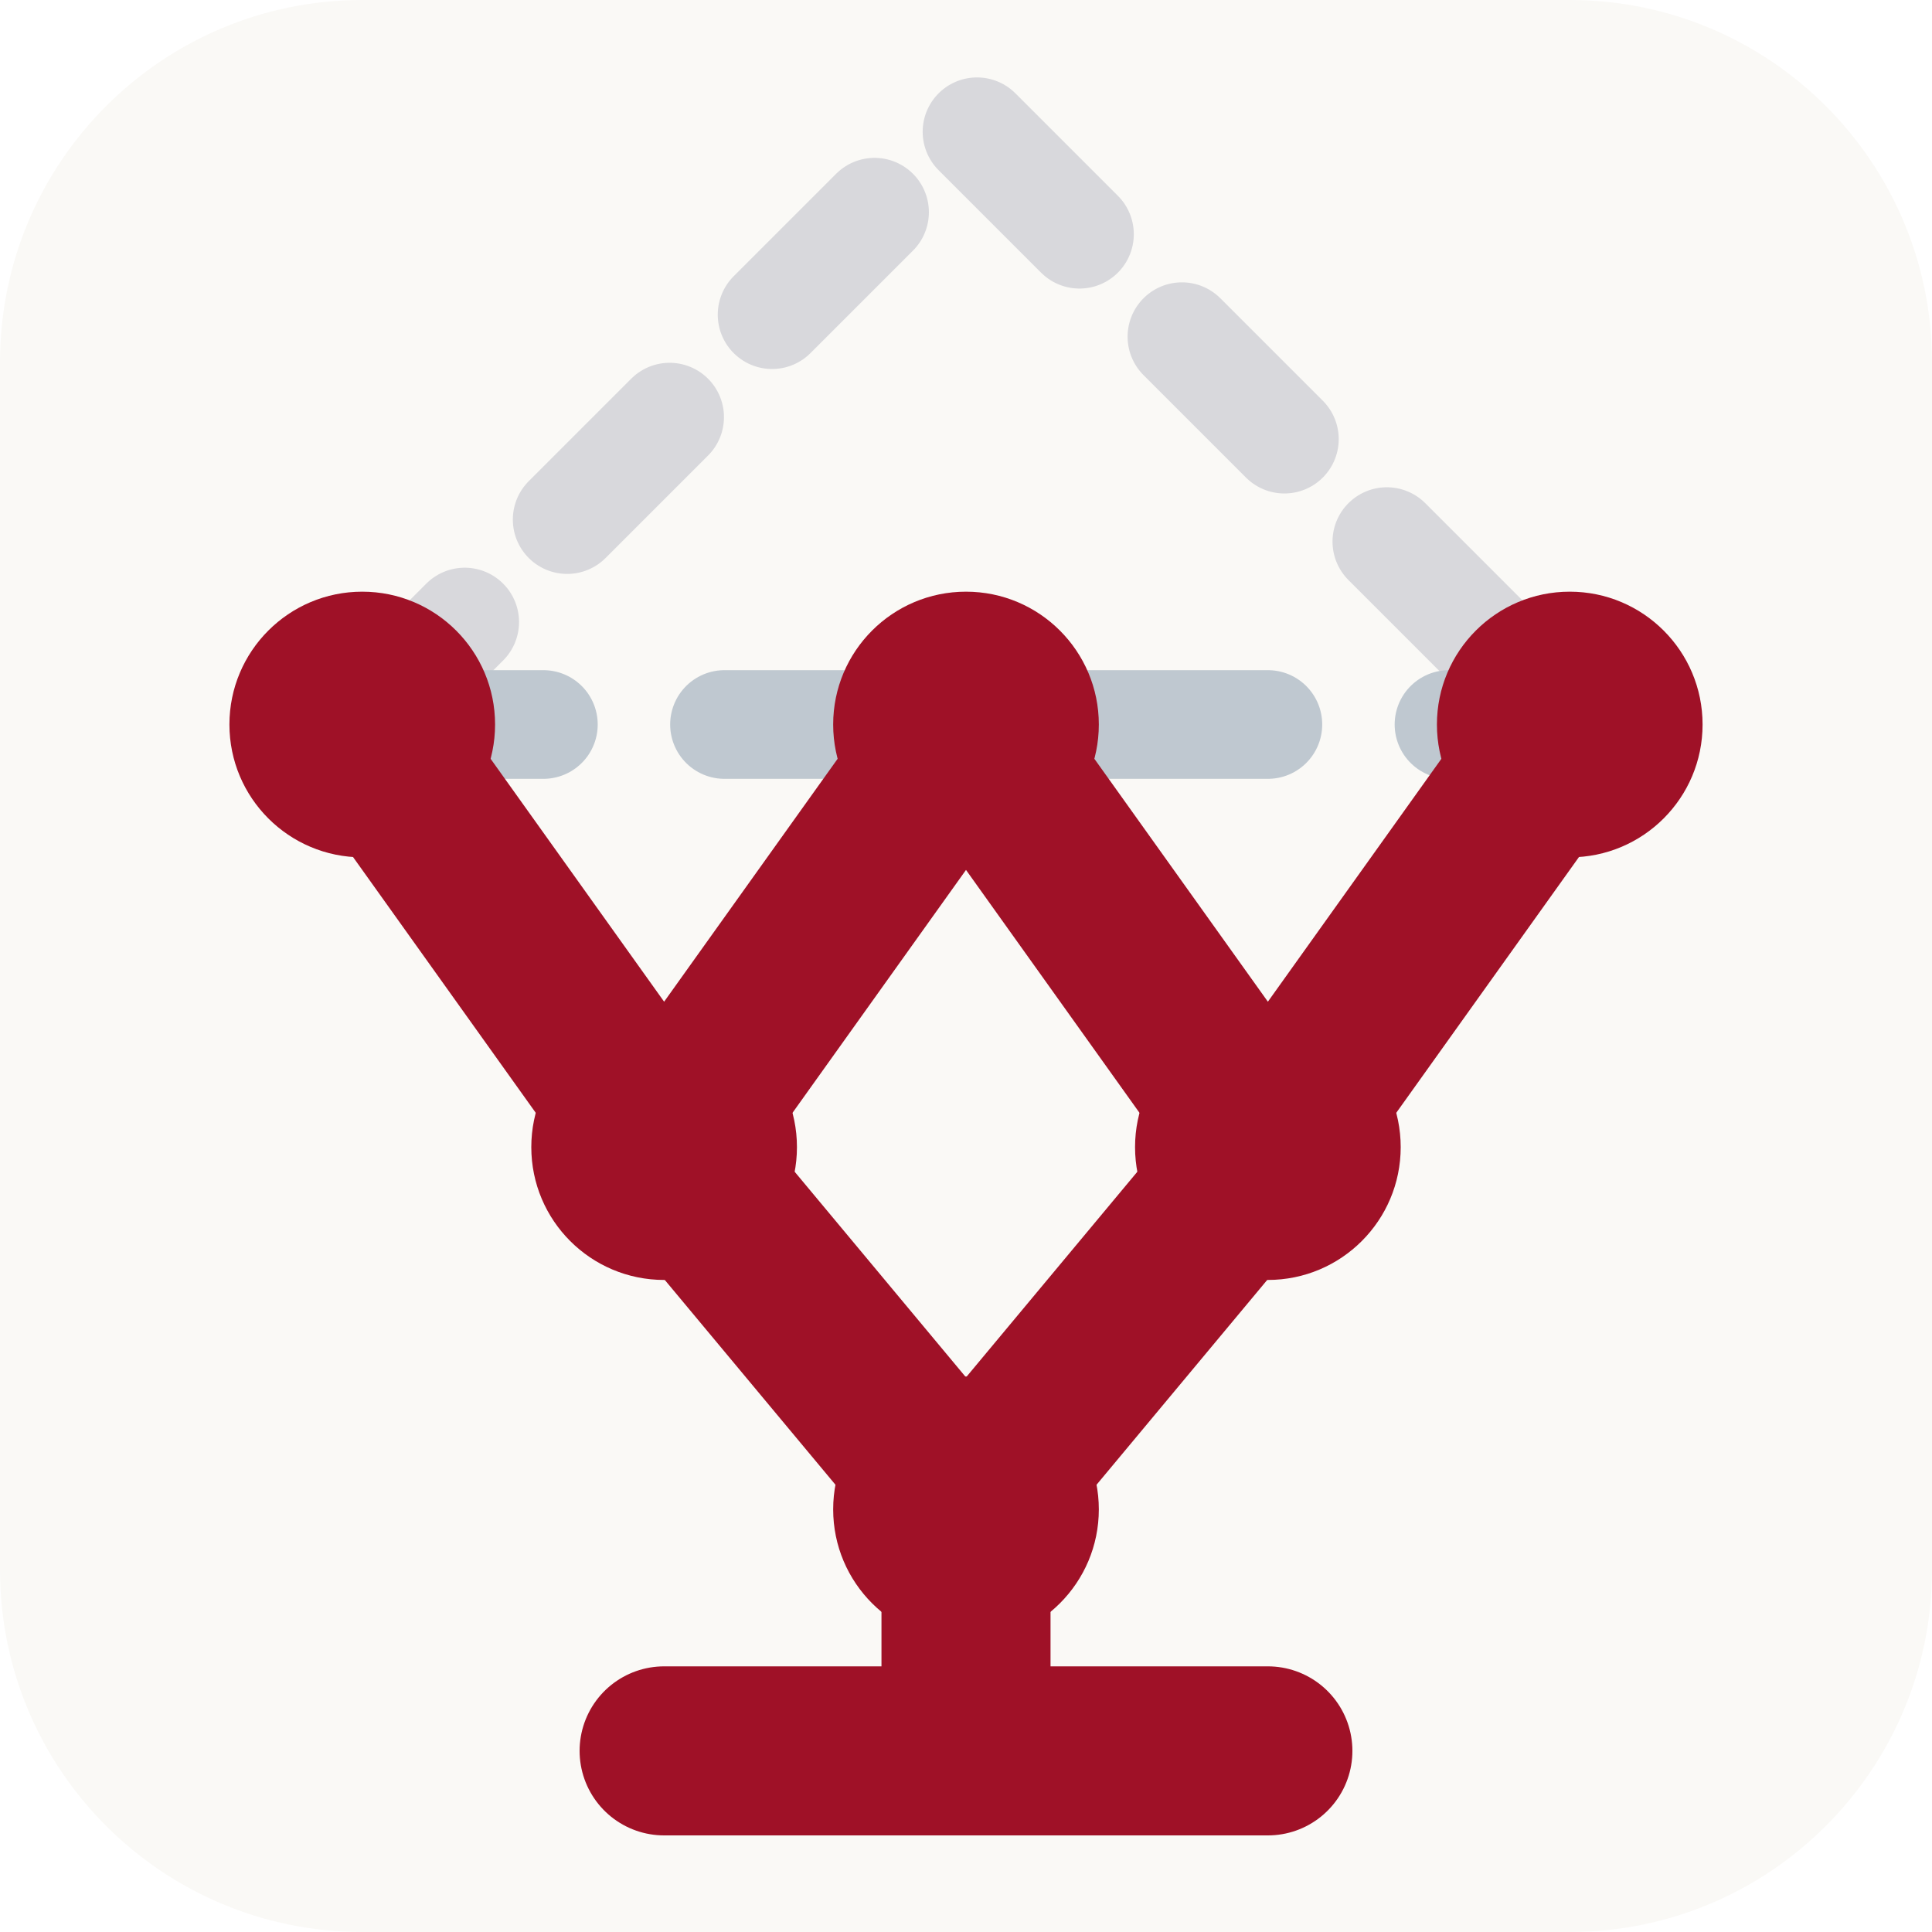
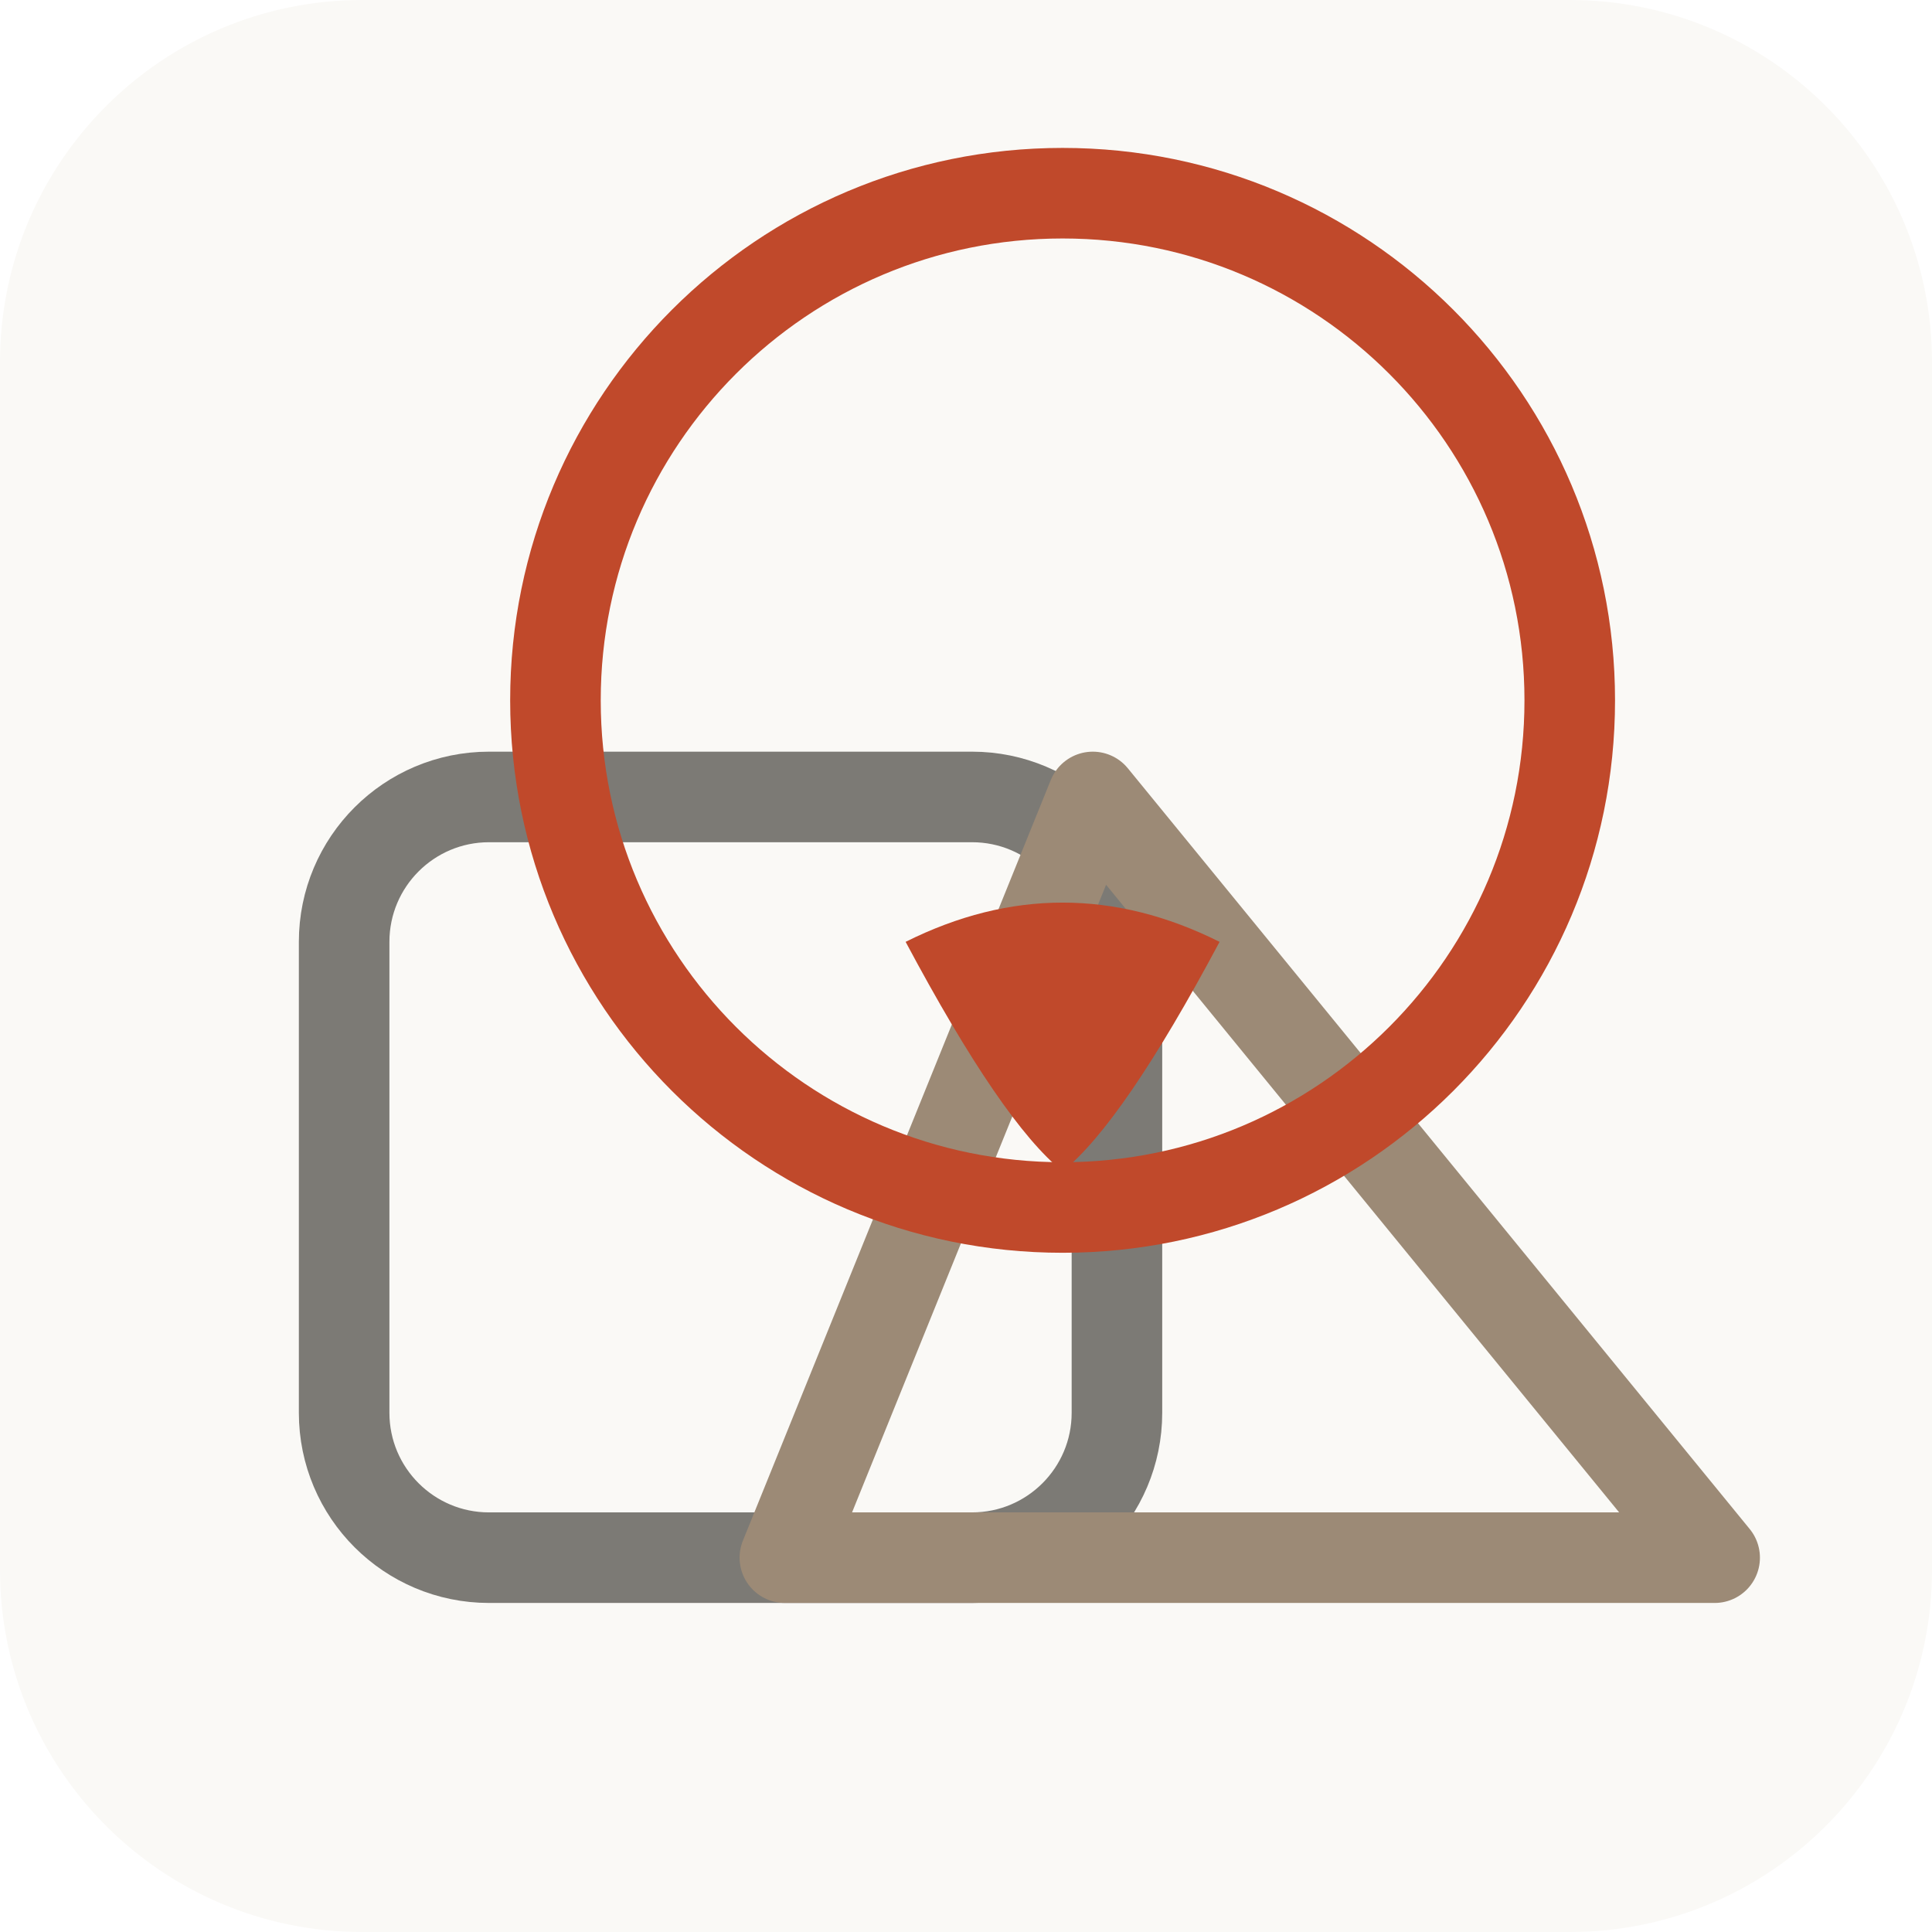
<svg xmlns="http://www.w3.org/2000/svg" viewBox="0 0 32 32">
  <rect width="32" height="32" rx="6" fill="#faf9f6" />
-   <g fill="none" stroke-linecap="round" stroke-linejoin="round">
-     <path d="M6 12 L11 7 L16 2 L21 7 L26 12" stroke="#d8d8dc" stroke-width="1.8" stroke-dasharray="2.4 2.4" />
-     <path d="M6 12 H26" stroke="#bfc8d0" stroke-width="1.8" stroke-dasharray="3 3" />
-     <path d="M6 12 L11 19 L16 12 L21 19 L26 12" stroke="#9f1127" stroke-width="2.8" />
-     <path d="M11 19 L16 25 L21 19" stroke="#9f1127" stroke-width="2.8" />
-     <path d="M16 25 V29" stroke="#9f1127" stroke-width="2.8" />
-     <path d="M11 29 H21" stroke="#9f1127" stroke-width="2.8" />
+   <g fill="none" stroke-width="1.5" stroke-linejoin="round">
+     <rect x="5.7" y="13.2" width="12.8" height="12.6" rx="2.4" stroke="#7c7a75" />
+     <path d="M18.1 13.2 L28.4 25.8 L13 25.8 Z" stroke="#9c8a76" />
+     <circle cx="17.6" cy="11.6" r="8.4" stroke="#c0492b" />
  </g>
-   <g fill="#9f1127">
-     <circle cx="6" cy="12" r="2.2" />
-     <circle cx="11" cy="19" r="2.2" />
-     <circle cx="16" cy="12" r="2.2" />
-     <circle cx="21" cy="19" r="2.2" />
-     <circle cx="26" cy="12" r="2.2" />
-     <circle cx="16" cy="25" r="2.2" />
-   </g>
+   <path d="M15 15.6 Q17.6 14.3 20.2 15.6 Q18.6 18.6 17.6 19.4 Q16.6 18.6 15 15.6 Z" fill="#c0492b" />
</svg>
